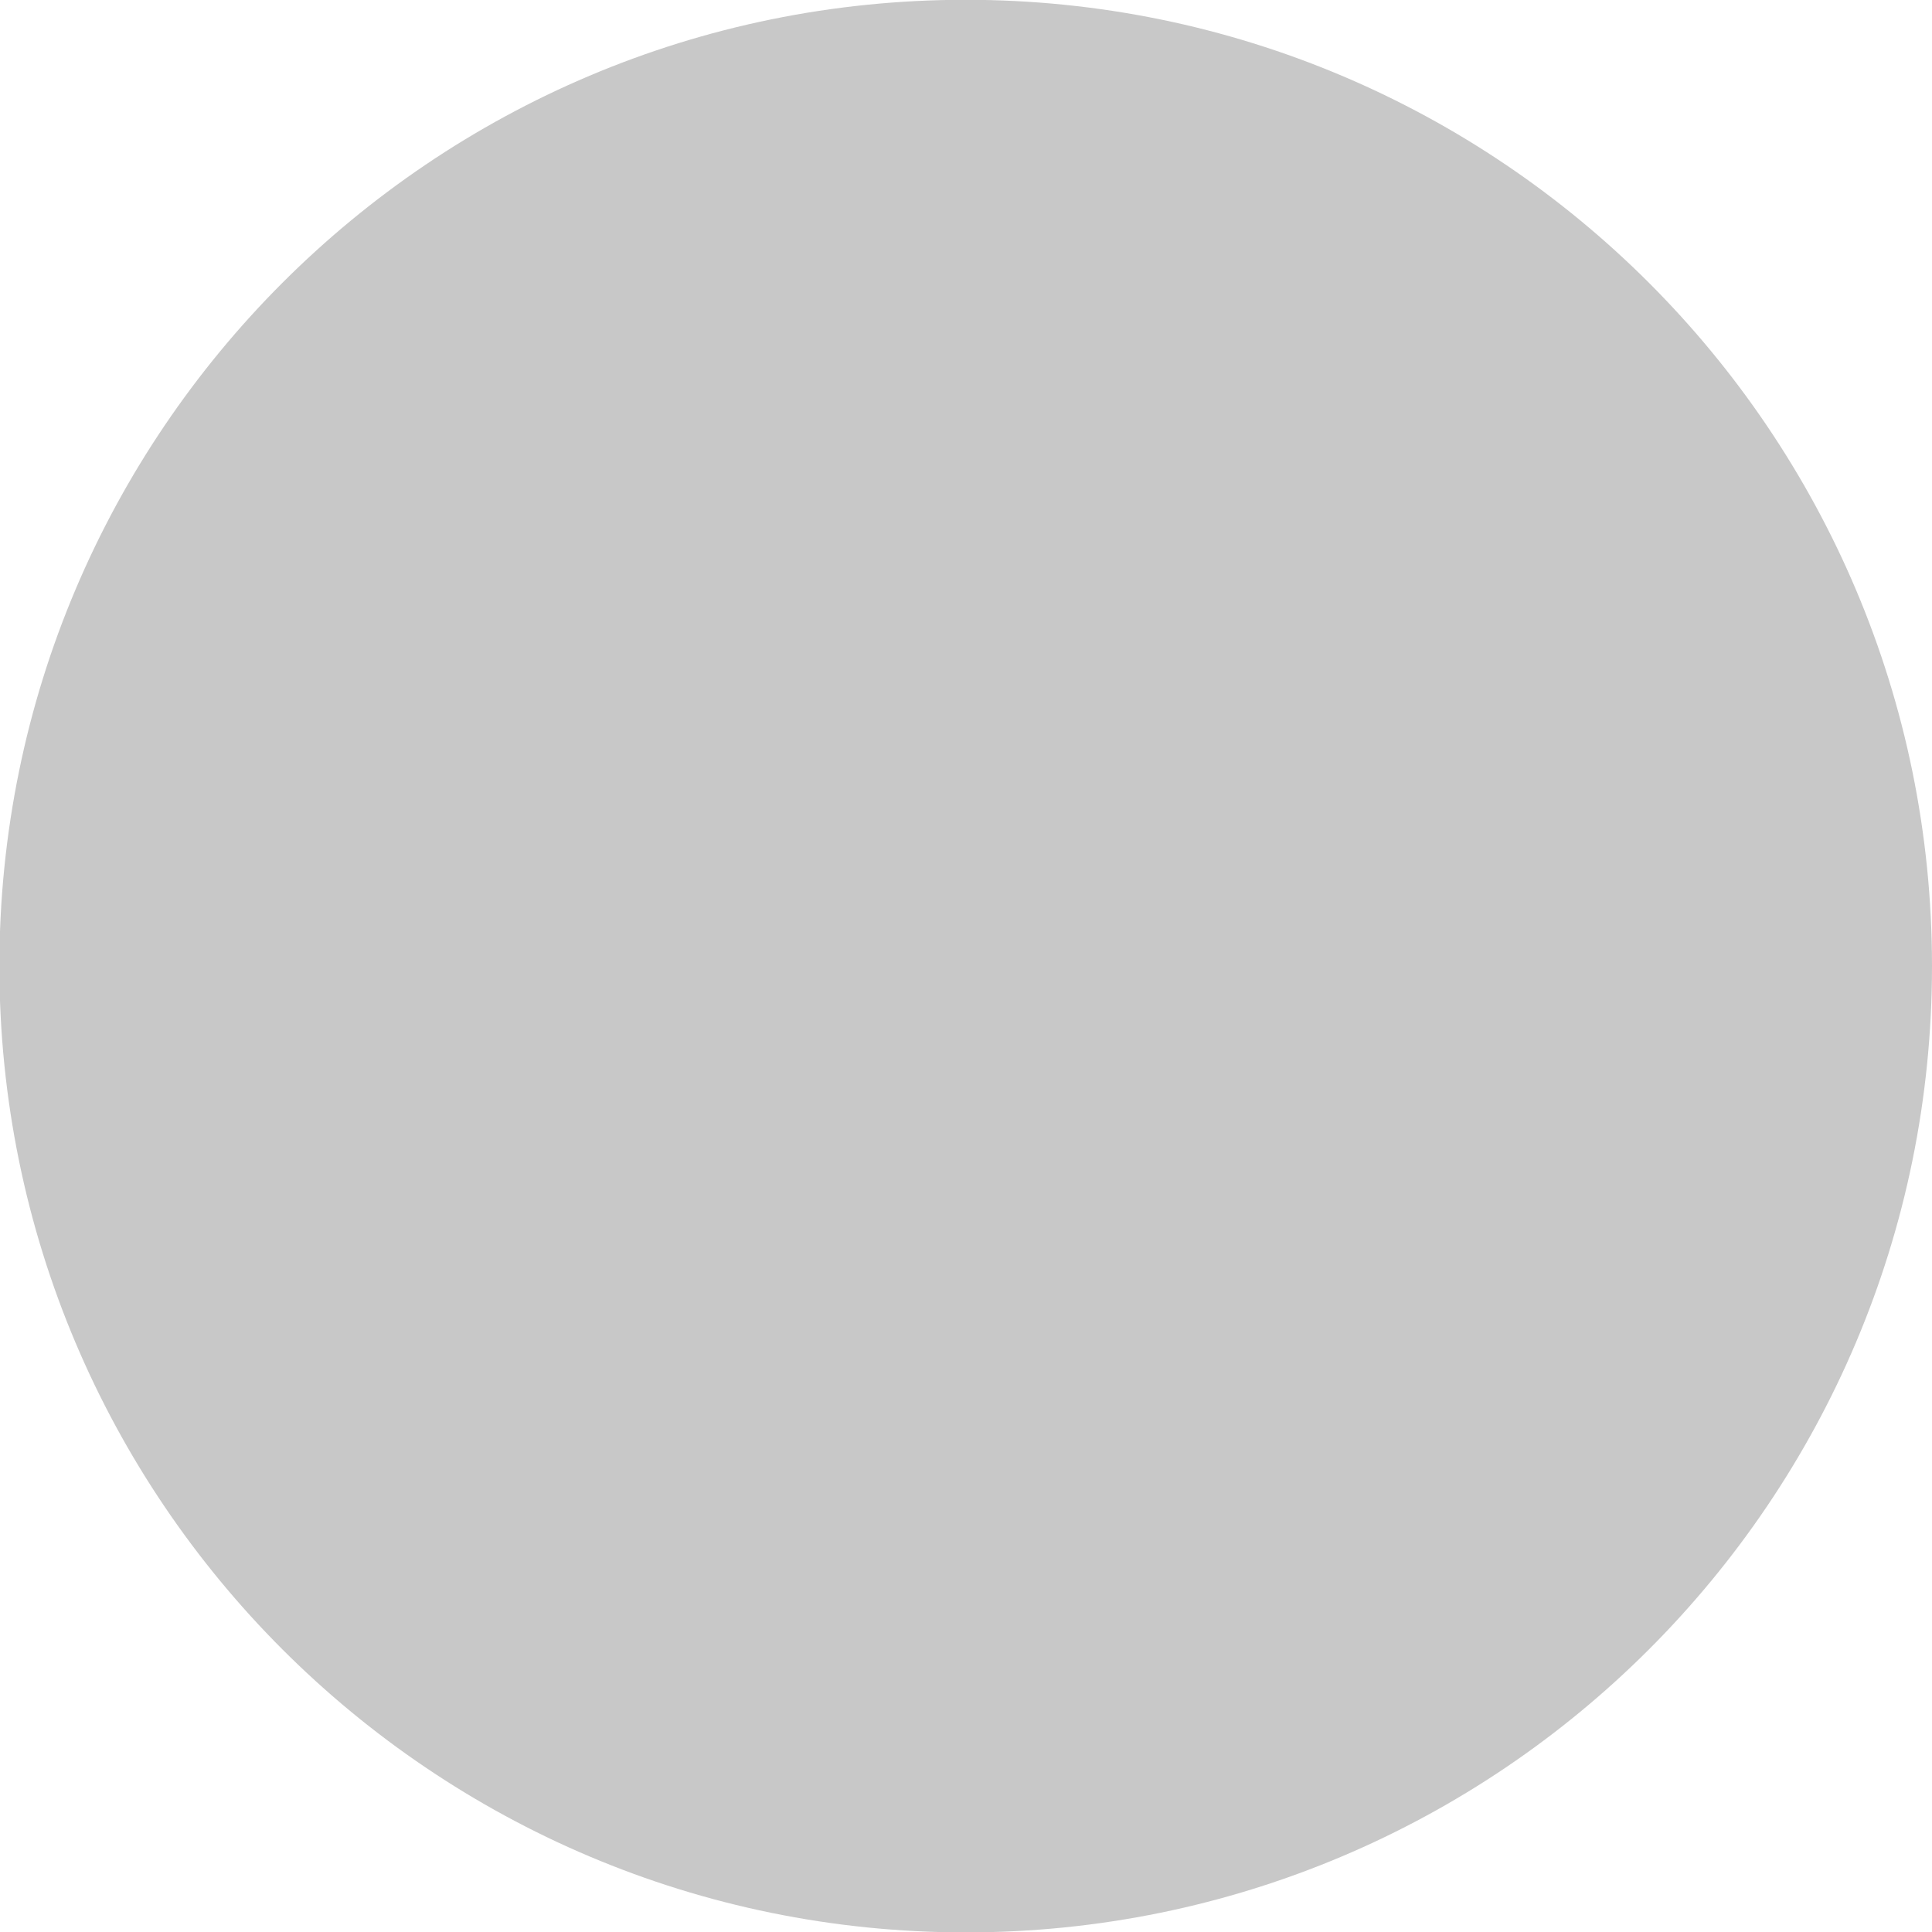
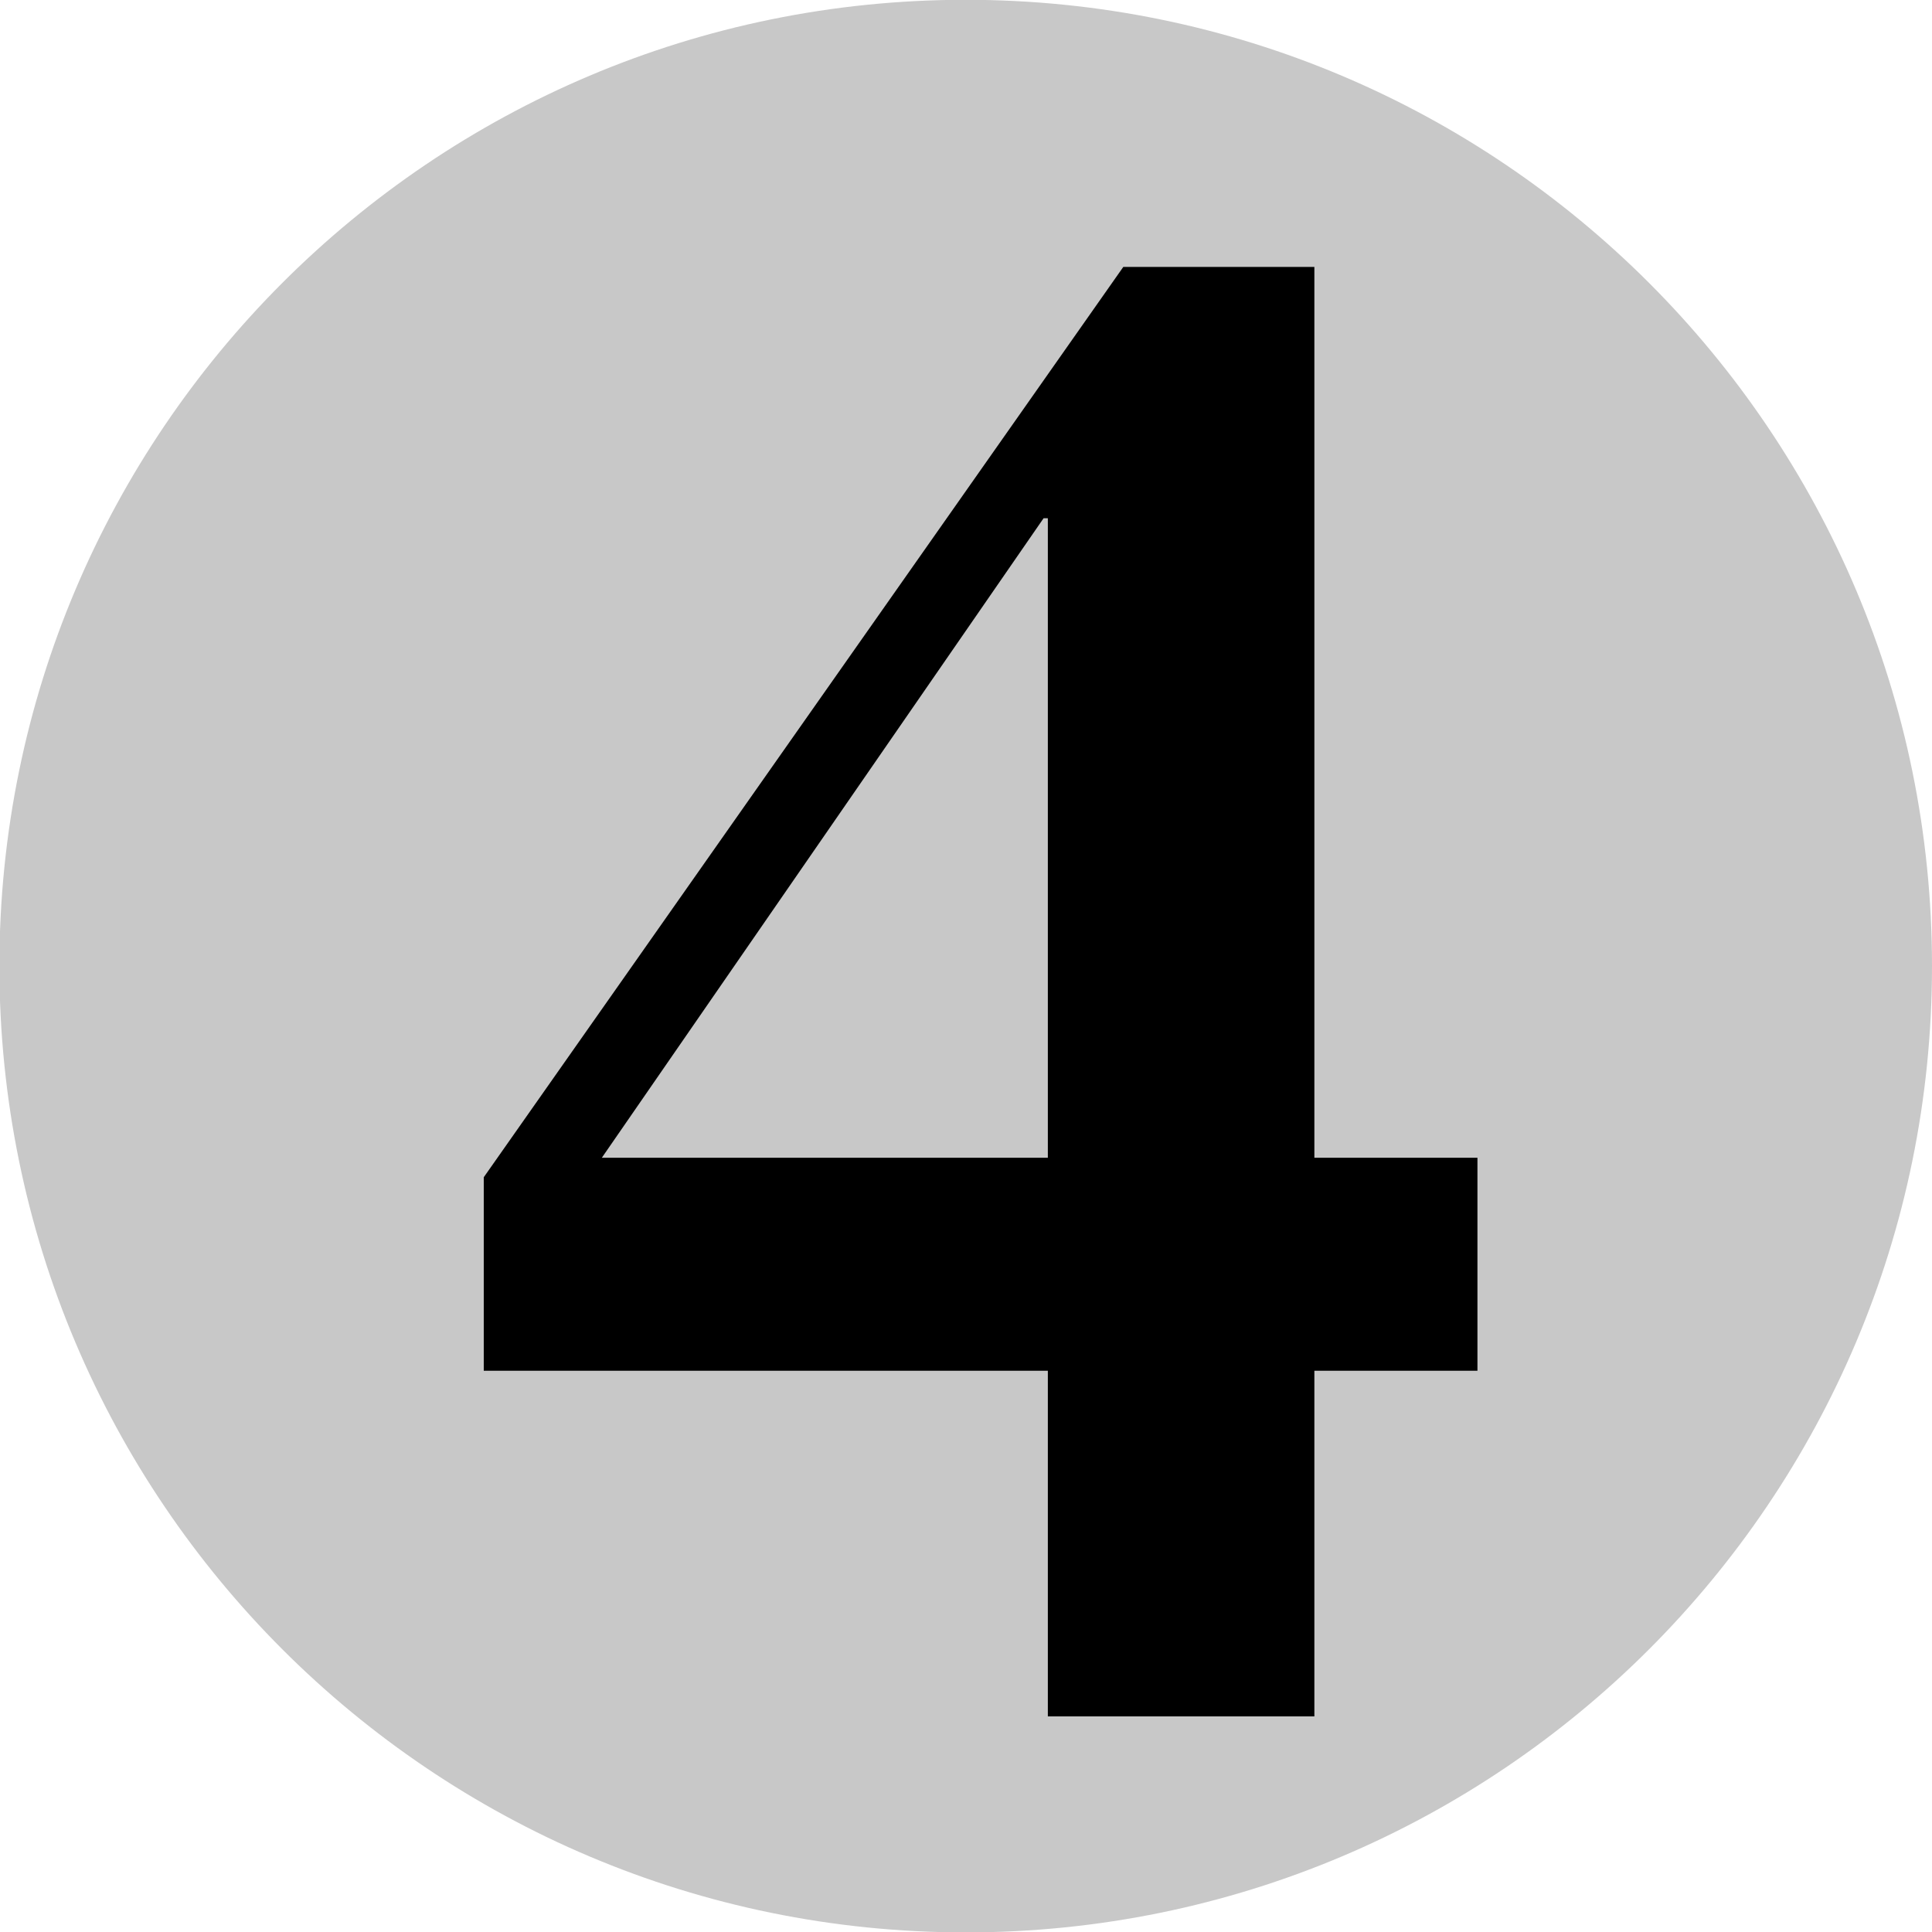
- <svg xmlns="http://www.w3.org/2000/svg" width="12" height="12" viewBox="0 0 3.175 3.175" version="1.1" id="svg8">
+ <svg xmlns="http://www.w3.org/2000/svg" id="svg8" version="1.1" viewBox="0 0 3.175 3.175" height="12" width="12">
  <defs id="defs2" />
  <g id="layer1">
-     <g id="g1082" transform="translate(0,-4.233333)">
+     <g transform="translate(0,-4.233333)" id="g1082">
      <g id="g1037">
-         <circle style="fill:#c8c8c8;fill-opacity:1;fill-rule:evenodd;stroke:none;stroke-width:0.016;stroke-linecap:round;stroke-linejoin:bevel" id="path857-3-5-9-3" cx="1.587" cy="5.821" r="1.588" />
-         <text id="text987-8" y="7.011" x="1.587" style="font-style:normal;font-variant:normal;font-weight:normal;font-stretch:normal;font-size:3.528px;line-height:1.25;font-family:MPlantin-Bold;-inkscape-font-specification:MPlantin-Bold;text-align:center;text-anchor:middle;stroke-width:0.265" xml:space="preserve">
-           <tspan style="font-style:normal;font-variant:normal;font-weight:normal;font-stretch:normal;font-size:3.528px;font-family:MPlantin-Bold;-inkscape-font-specification:MPlantin-Bold;text-align:center;text-anchor:middle;stroke-width:0.265" y="7.011" x="1.587" id="tspan985-9">4</tspan>
-         </text>
+         <circle r="1.588" cy="5.821" cx="1.587" id="path857-3-5-9-3" style="fill:#c8c8c8;fill-opacity:1;fill-rule:evenodd;stroke:none;stroke-width:0.016;stroke-linecap:round;stroke-linejoin:bevel" />
+         <g style="font-style:normal;font-variant:normal;font-weight:normal;font-stretch:normal;font-size:3.528px;line-height:1.25;font-family:MPlantin-Bold;-inkscape-font-specification:MPlantin-Bold;text-align:center;text-anchor:middle;stroke-width:0.265" id="text987-8" aria-label="4">
+           <path id="path836" style="font-style:normal;font-variant:normal;font-weight:normal;font-stretch:normal;font-size:3.528px;font-family:MPlantin-Bold;-inkscape-font-specification:MPlantin-Bold;text-align:center;text-anchor:middle;stroke-width:0.265" d="M 2.428,6.136 V 6.486 H 2.16 V 7.054 H 1.722 V 6.486 H 0.795 V 6.168 L 1.846,4.672 h 0.314 v 1.464 h 0.268 z m -0.706,0 V 5.085 h -0.007 L 0.989,6.136 H 1.722 Z" />
+         </g>
      </g>
    </g>
  </g>
</svg>
